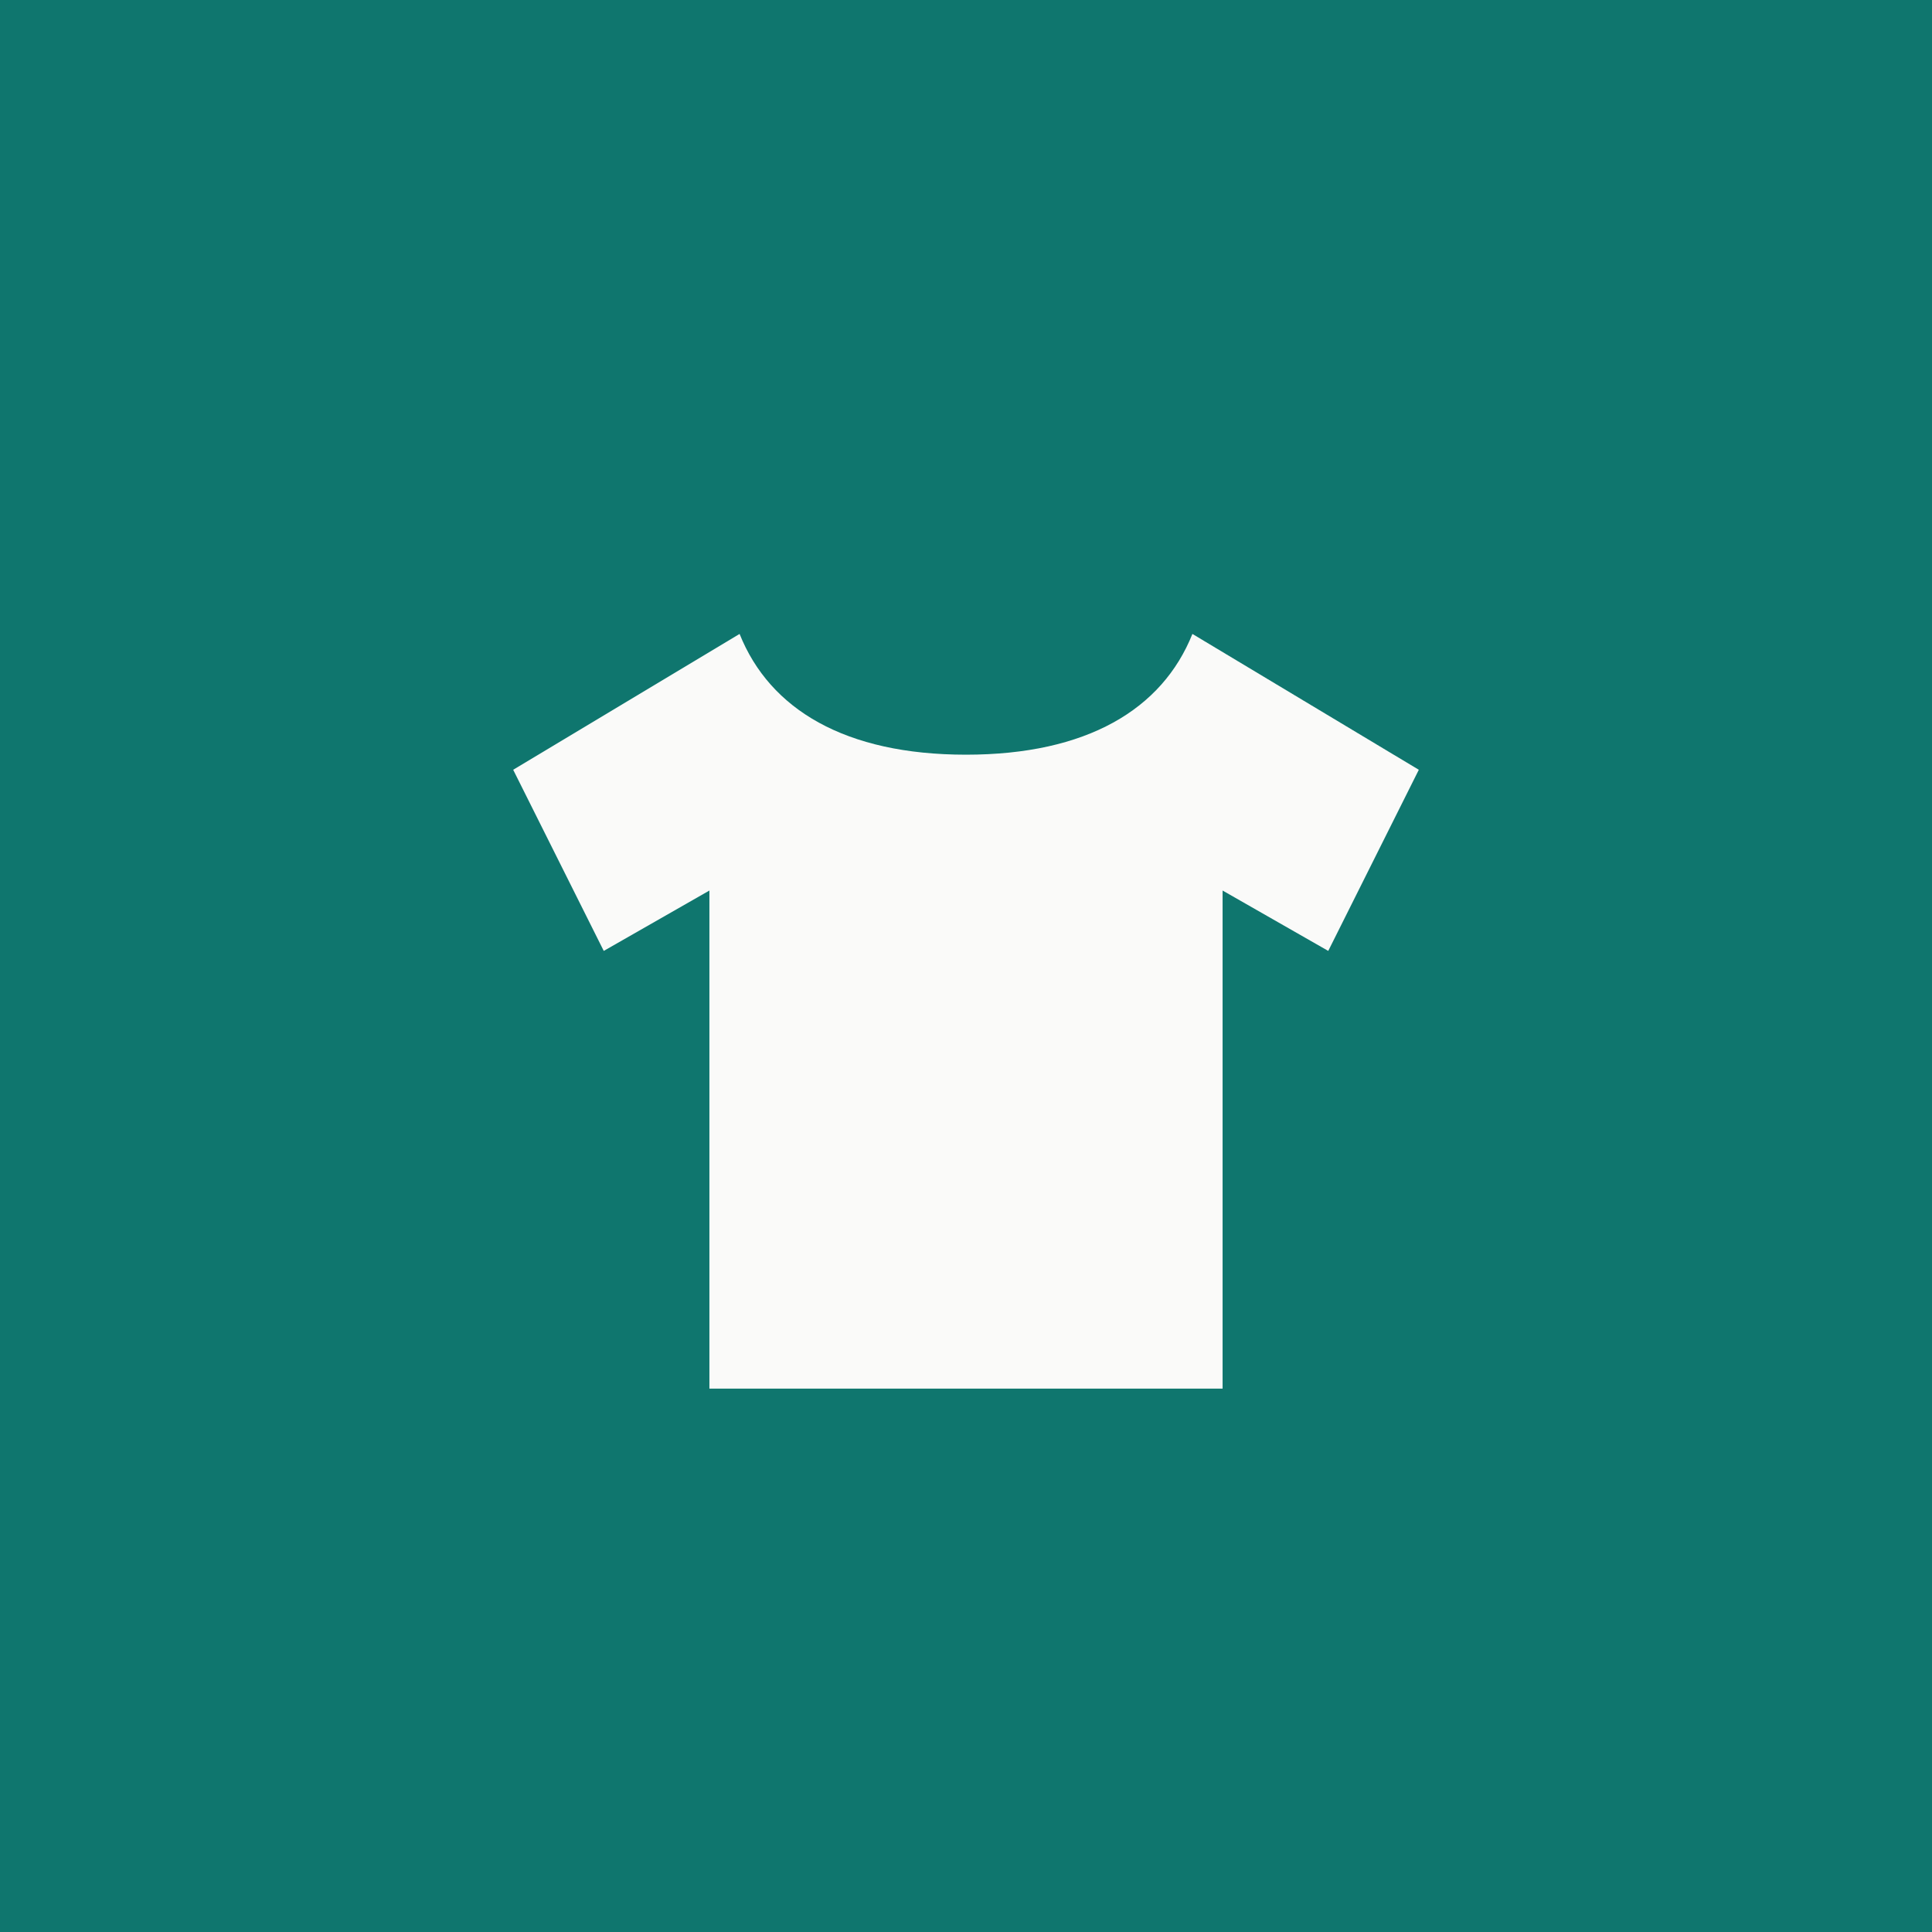
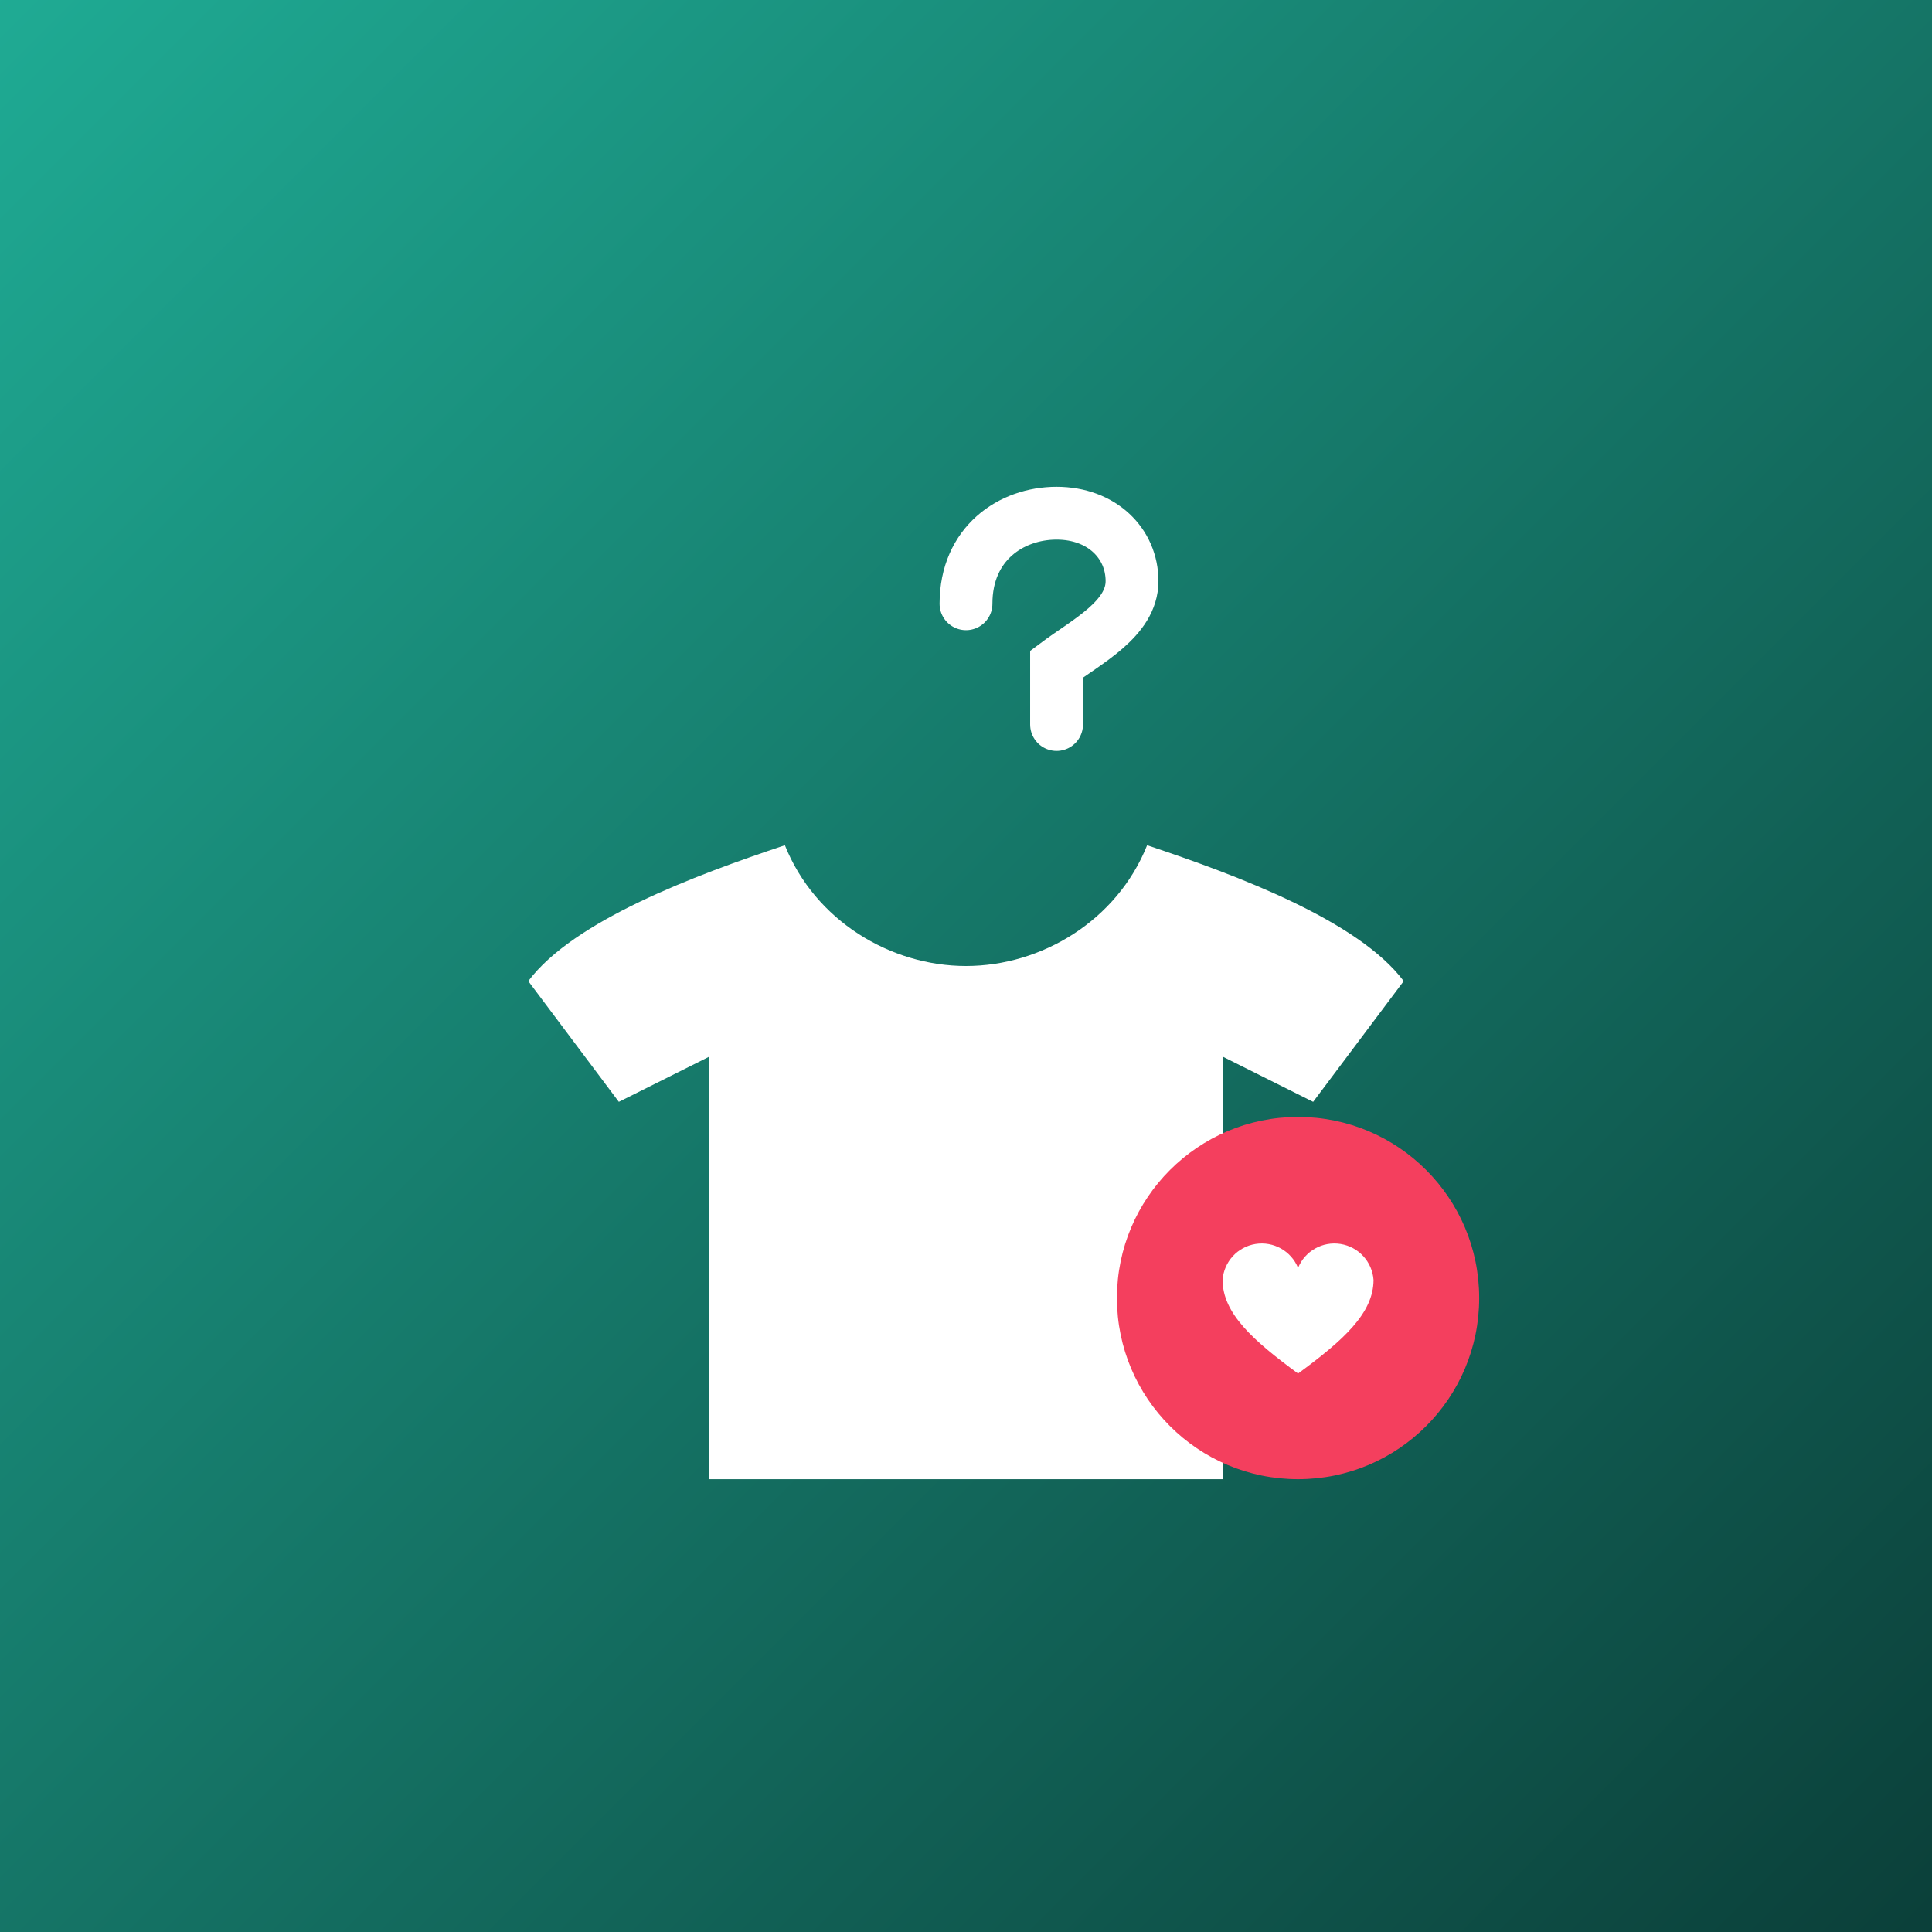
<svg xmlns="http://www.w3.org/2000/svg" viewBox="0 0 128 128" width="128" height="128">
-   <rect width="128" height="128" fill="#0f766e" />
-   <path d="M49 42l-15 9 6 12 7-4v33h34V59l7 4 6-12-15-9c-2 5-7 8-15 8s-13-3-15-8z" fill="#fafaf9" />
+   <defs>
+     <linearGradient id="bg" x1="0" y1="0" x2="1" y2="1">
+       <stop offset="0" stop-color="#1fab94" />
+       <stop offset="1" stop-color="#0b3f39" />
+     </linearGradient>
+   </defs>
+   <rect width="128" height="128" fill="url(#bg)" />
+   <path d="M64 40c0-4 3-6 6-6s5 2 5 4.5-3 4-5 5.5v4" fill="none" stroke="#ffffff" stroke-width="3.5" stroke-linecap="round" />
+   <path d="M52 56c-6 2-14 5-17 9l6 8 6-3v28h34V70l6 3 6-8c-3-4-11-7-17-9-2 5-7 8-12 8s-10-3-12-8z" fill="#ffffff" />
+   <circle cx="86" cy="86" r="12" fill="#f43f5e" />
+   <path d="M86 91c-3-2.2-5-4-5-6.2a2.6 2.6 0 0 1 5-.8 2.6 2.6 0 0 1 5 .8c0 2.2-2 4-5 6.2z" fill="#ffffff" />
</svg>
